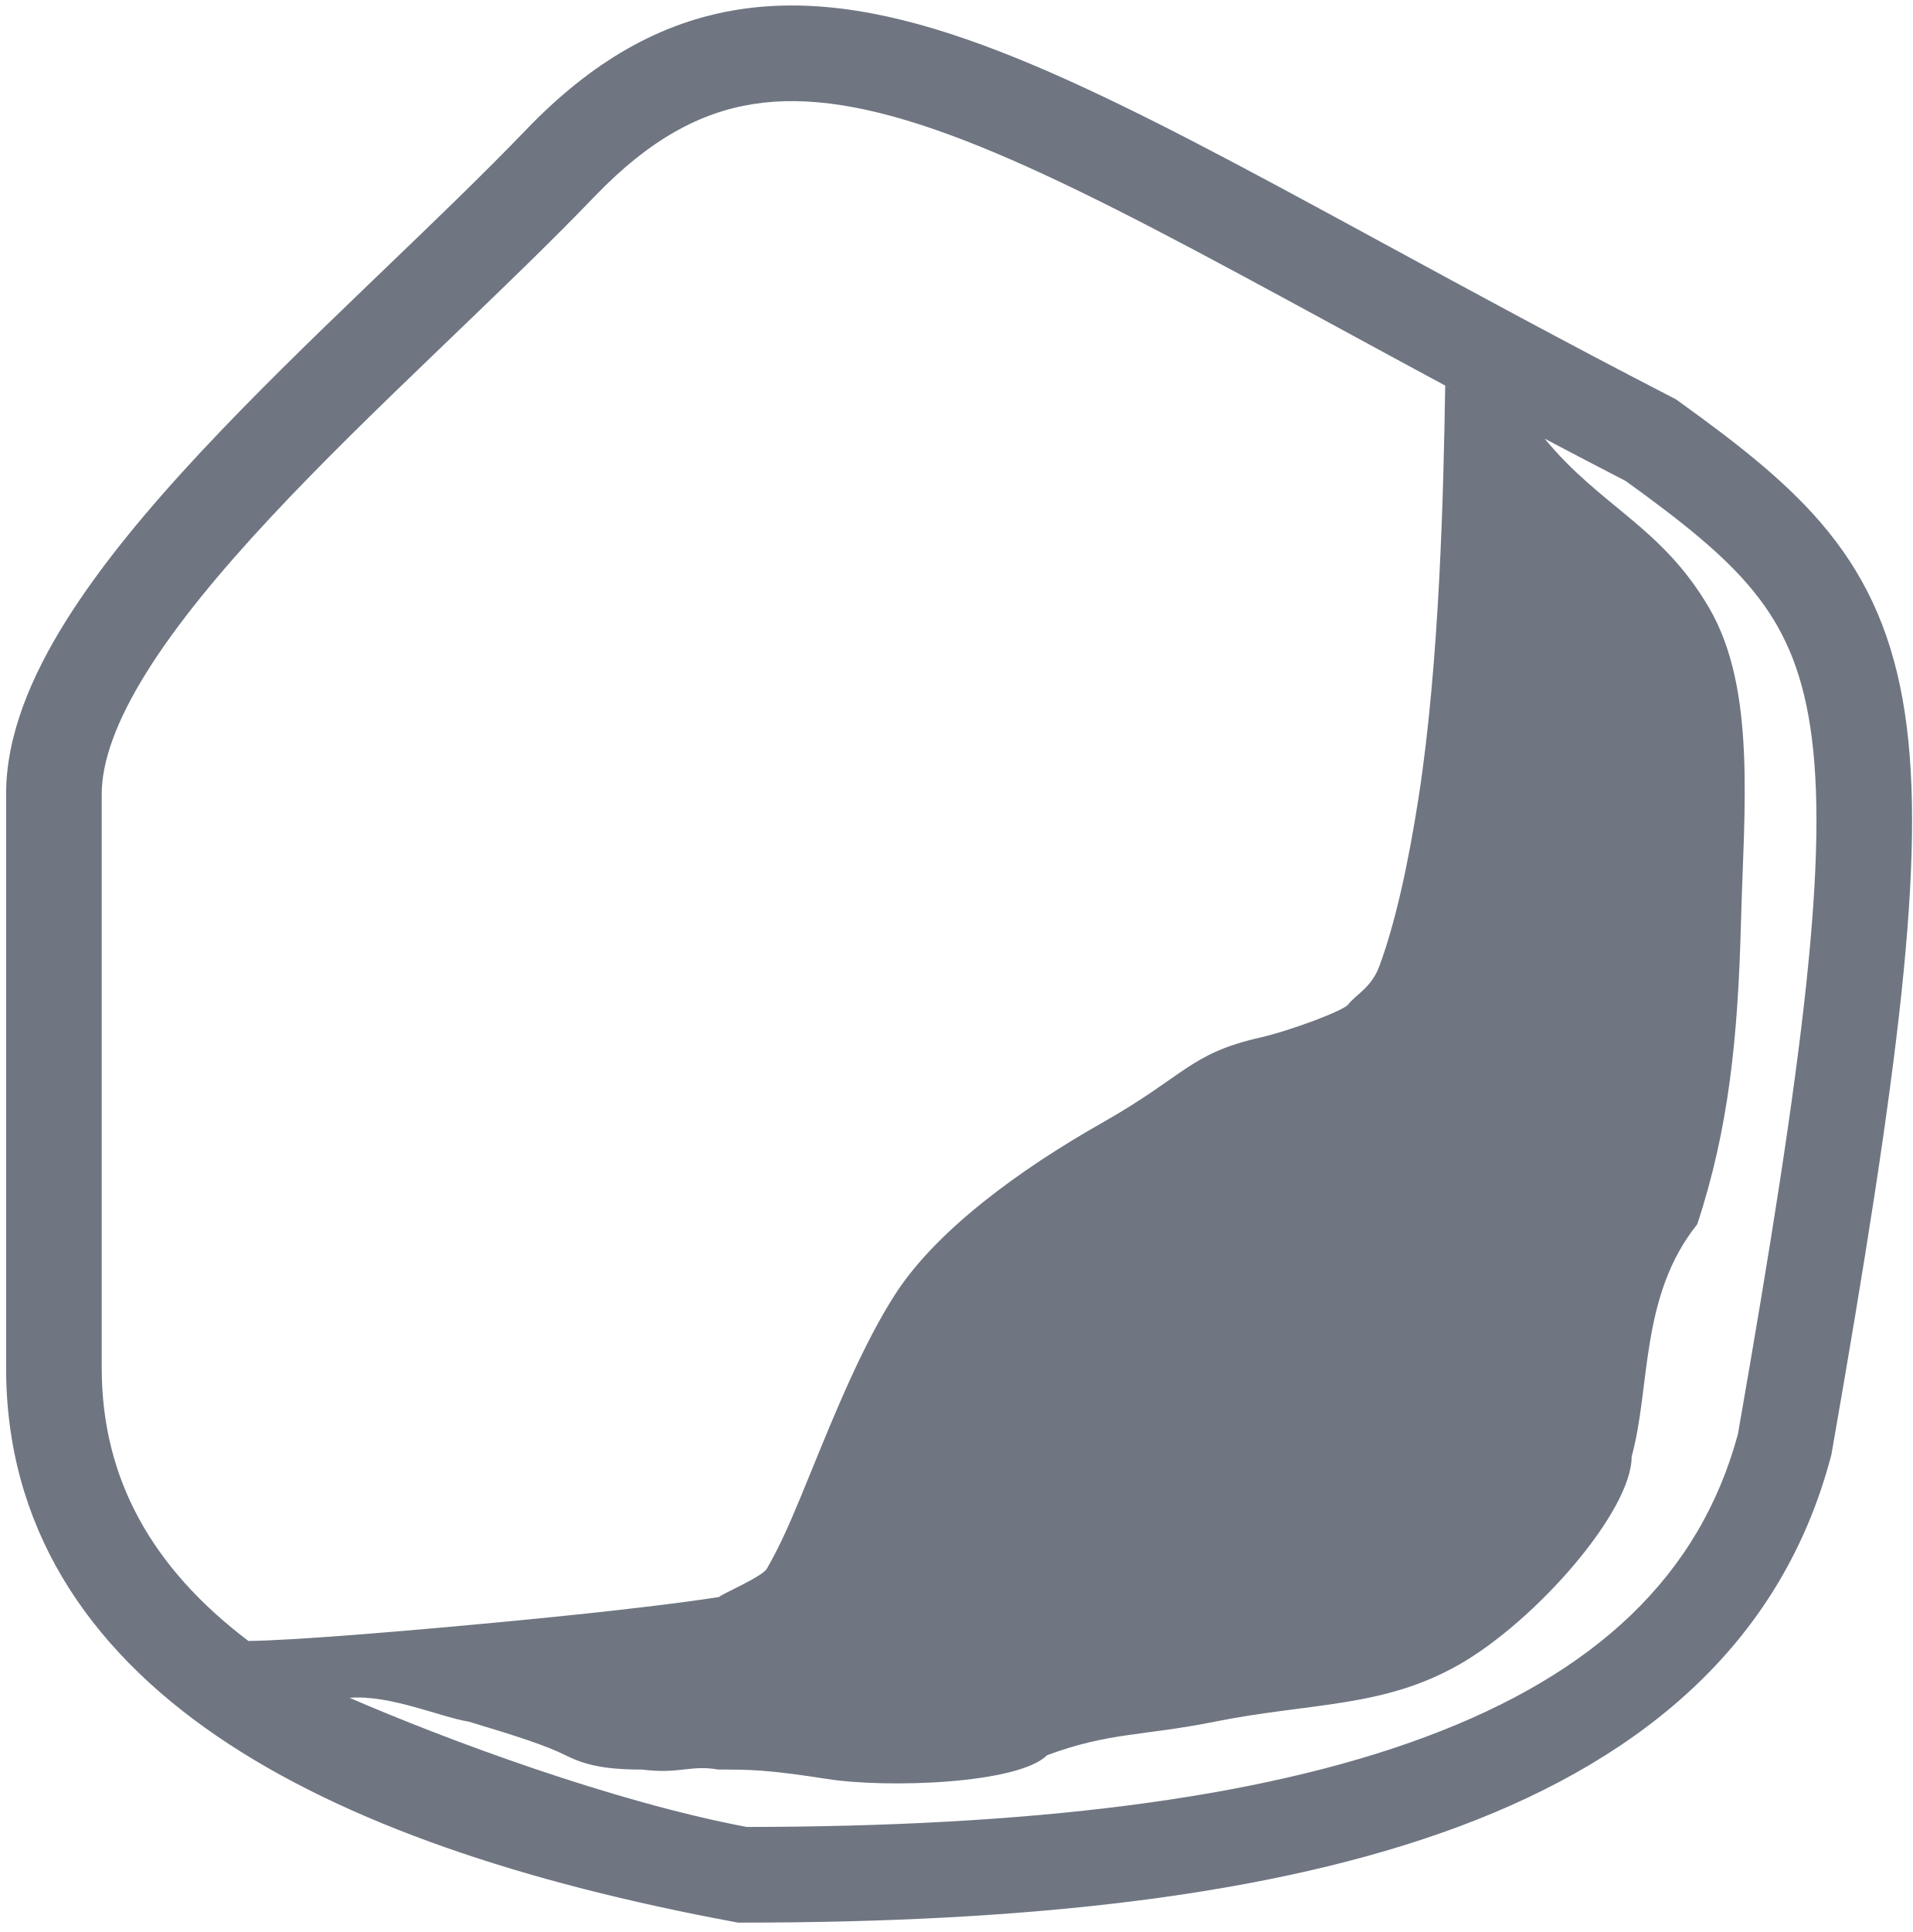
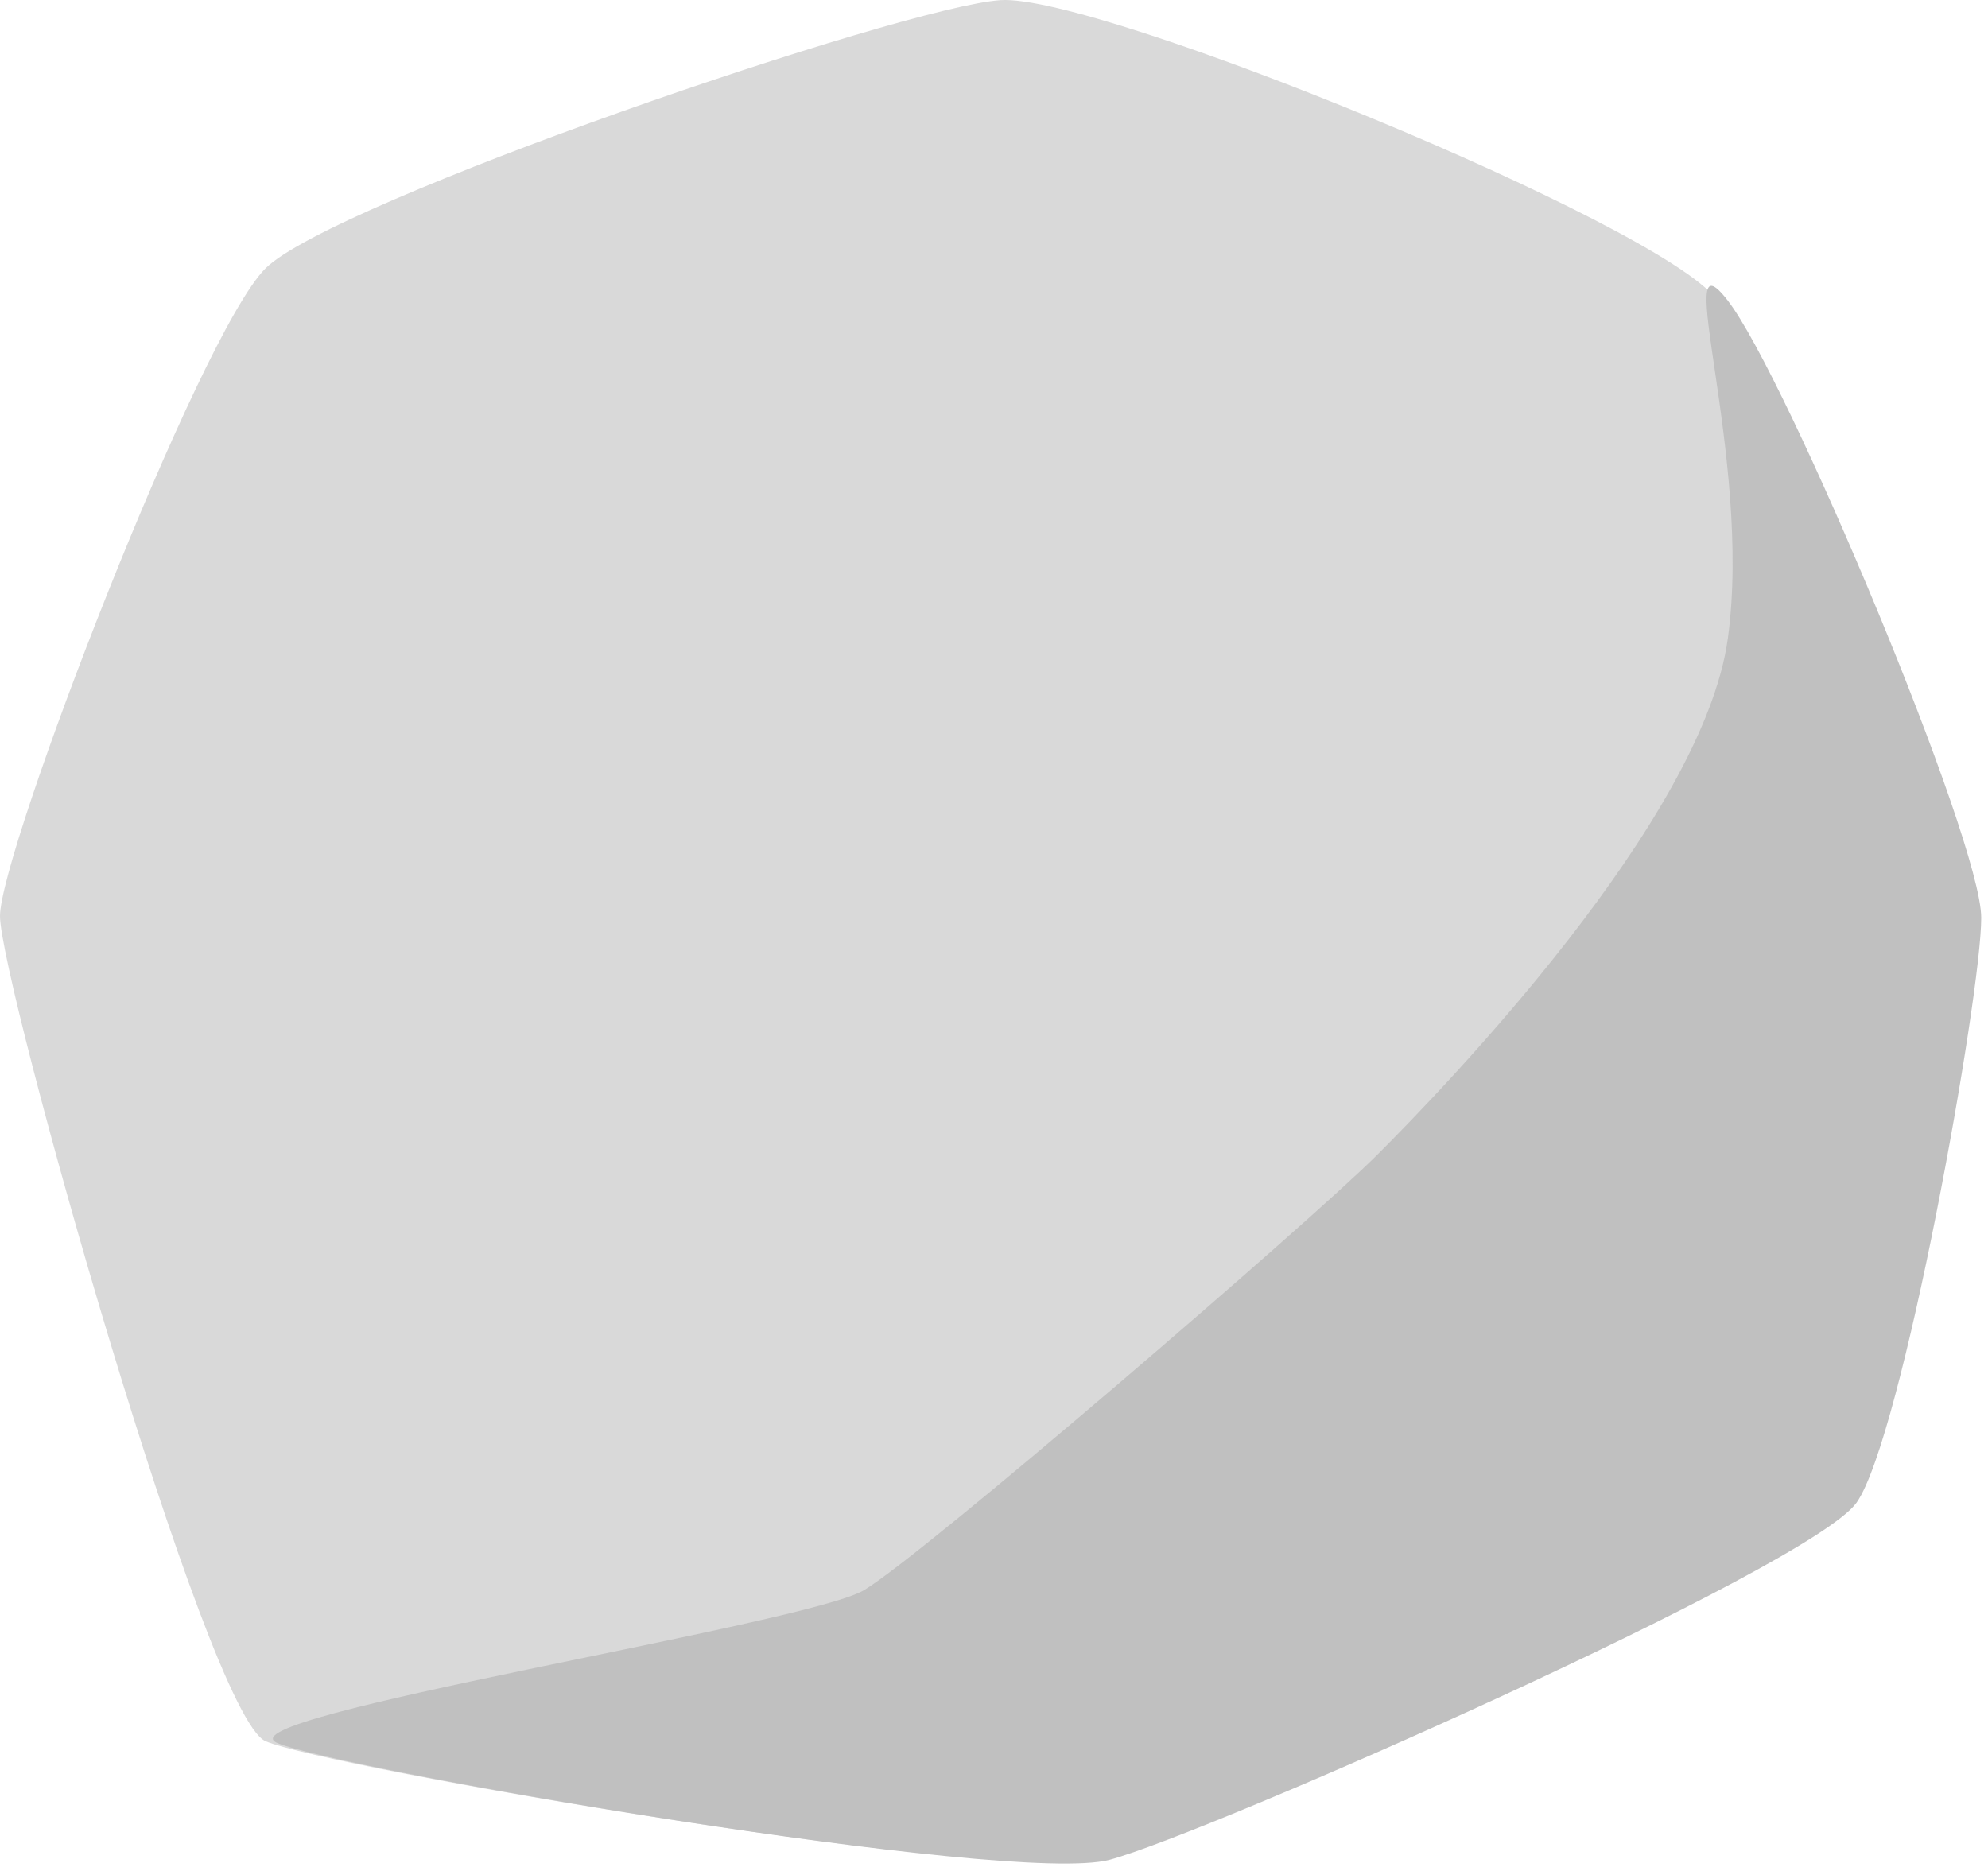
- <svg xmlns="http://www.w3.org/2000/svg" width="200" height="202" viewBox="0 0 200 202" fill="none">
-   <path fill-rule="evenodd" clip-rule="evenodd" d="M174.929 41.574C163.765 35.817 153.829 30.416 144.818 25.518C140.952 23.417 137.256 21.408 133.705 19.502C121.98 13.21 111.792 8.021 102.735 4.698C93.668 1.371 85.272 -0.265 77.221 1C69.041 2.286 61.849 6.463 55.034 13.552C50.62 18.142 45.553 23.009 40.262 28.091C39.662 28.668 39.059 29.247 38.454 29.829C32.552 35.502 26.461 41.408 20.982 47.282C15.517 53.14 10.519 59.117 6.866 64.966C3.258 70.742 0.638 76.898 0.638 83.017L0.638 143.018C0.638 159.533 9.034 172.19 22.692 181.521C36.155 190.719 54.949 196.882 76.724 200.933L77.177 201.018H77.638C107.33 201.018 133.045 198.266 152.637 190.952C172.398 183.574 186.435 171.324 191.472 152.297L191.526 152.09L191.563 151.879C195.065 131.867 197.528 116.288 198.844 103.922C200.156 91.591 200.365 82.152 199.206 74.517C198.023 66.72 195.414 60.815 191.233 55.629C187.187 50.611 181.804 46.456 175.56 41.96L175.259 41.743L174.929 41.574ZM62.242 20.483C67.926 14.572 73.236 11.749 78.774 10.879C84.441 9.988 90.984 11.039 99.291 14.086C107.609 17.139 117.234 22.012 128.977 28.314C132.445 30.175 136.095 32.159 139.933 34.245C144.18 36.554 148.66 38.988 153.382 41.523L151.138 40.316C150.968 51.345 150.549 69.179 148.37 83.289C147.275 90.376 145.899 96.574 144.243 101.041C143.411 103.284 141.733 104.029 141.002 105.017C140.525 105.664 135.05 107.734 131.706 108.5C124.4 110.174 123.992 112.448 115.234 117.41C106.589 122.309 97.944 128.636 93.644 135.286C90.273 140.499 87.35 147.664 84.875 153.732C84.465 154.737 84.067 155.712 83.682 156.643C82.256 160.087 81.351 161.994 80.206 164C79.703 164.881 75.487 166.642 75.206 166.974C71.926 167.494 65.13 168.371 54.041 169.439C42.389 170.561 30.59 171.524 25.978 171.571C15.917 163.953 10.638 154.628 10.638 143.018L10.638 83.017C10.638 79.637 12.143 75.393 15.347 70.263C18.506 65.206 23.009 59.77 28.294 54.103C33.565 48.452 39.474 42.72 45.385 37.038C45.99 36.456 46.595 35.874 47.2 35.293C52.463 30.238 57.681 25.227 62.242 20.483ZM36.568 177.518C46.627 181.883 64.129 188.393 78.1 191.017C107.199 190.988 131.327 188.234 149.139 181.583C166.796 174.991 177.743 164.803 181.751 149.939C185.228 130.058 187.627 114.828 188.9 102.863C190.182 90.819 190.286 82.383 189.32 76.018C188.378 69.815 186.424 65.596 183.449 61.906C180.389 58.111 176.111 54.69 170.016 50.291C167.115 48.794 164.291 47.318 161.543 45.868C167.43 53.017 173.706 55 178.706 63.5C183.706 72 182.386 84.535 182.068 96.517C181.751 108.5 180.794 118 177.5 128C171.483 135.5 172.638 145.017 170.638 152.297C170.638 158.017 160.638 169.439 152.637 174.017C144.636 178.596 137.107 177.991 127 180.018C119.5 181.521 116 181.102 109.5 183.517C106.5 186.517 92.794 186.983 86.5 186C80.206 185.017 78.46 185.017 75.138 185.017C72.138 184.5 71.138 185.517 67.138 185.017C63.138 185.017 61.138 184.517 59.138 183.517C57.138 182.518 54.068 181.521 49.068 180.018C46 179.518 40.773 177.168 36.568 177.518ZM78.426 166.974C78.426 166.974 78.438 166.963 78.46 166.946C78.438 166.966 78.426 166.974 78.426 166.974Z" fill="#6F7682" />
+ <svg xmlns="http://www.w3.org/2000/svg" width="153" height="144" viewBox="0 0 153 144" fill="none">
+   <path d="M77 0.01C84.5 -0.49 127.569 17.159 132.087 23.01C136.604 28.861 151.587 64.51 151.587 70.51C151.587 76.51 145.5 110.51 142 115.51C138.5 120.51 92 141.01 84.5 143.01C77 145.01 25 136.01 20.431 134.01C15.863 132.01 0 75.51 0 70.51C0 65.51 15.276 25.808 20.431 20.659C25.587 15.51 69.5 0.51 77 0.01Z" fill="#D9D9D9" />
+   <path d="M132.979 49.132C134.892 35.132 128.461 17.291 132.979 23.142C137.497 28.993 152.479 64.642 152.479 70.642C152.479 76.642 146.392 110.642 142.892 115.642C139.392 120.642 92.892 141.142 85.392 143.142C77.892 145.142 25.892 136.142 21.324 134.142C16.755 132.142 61.979 125.051 66.479 122.398C70.979 119.745 100.824 94.047 105.979 88.898C111.134 83.749 131.065 63.132 132.979 49.132Z" fill="#C0C0C0" />
</svg>
